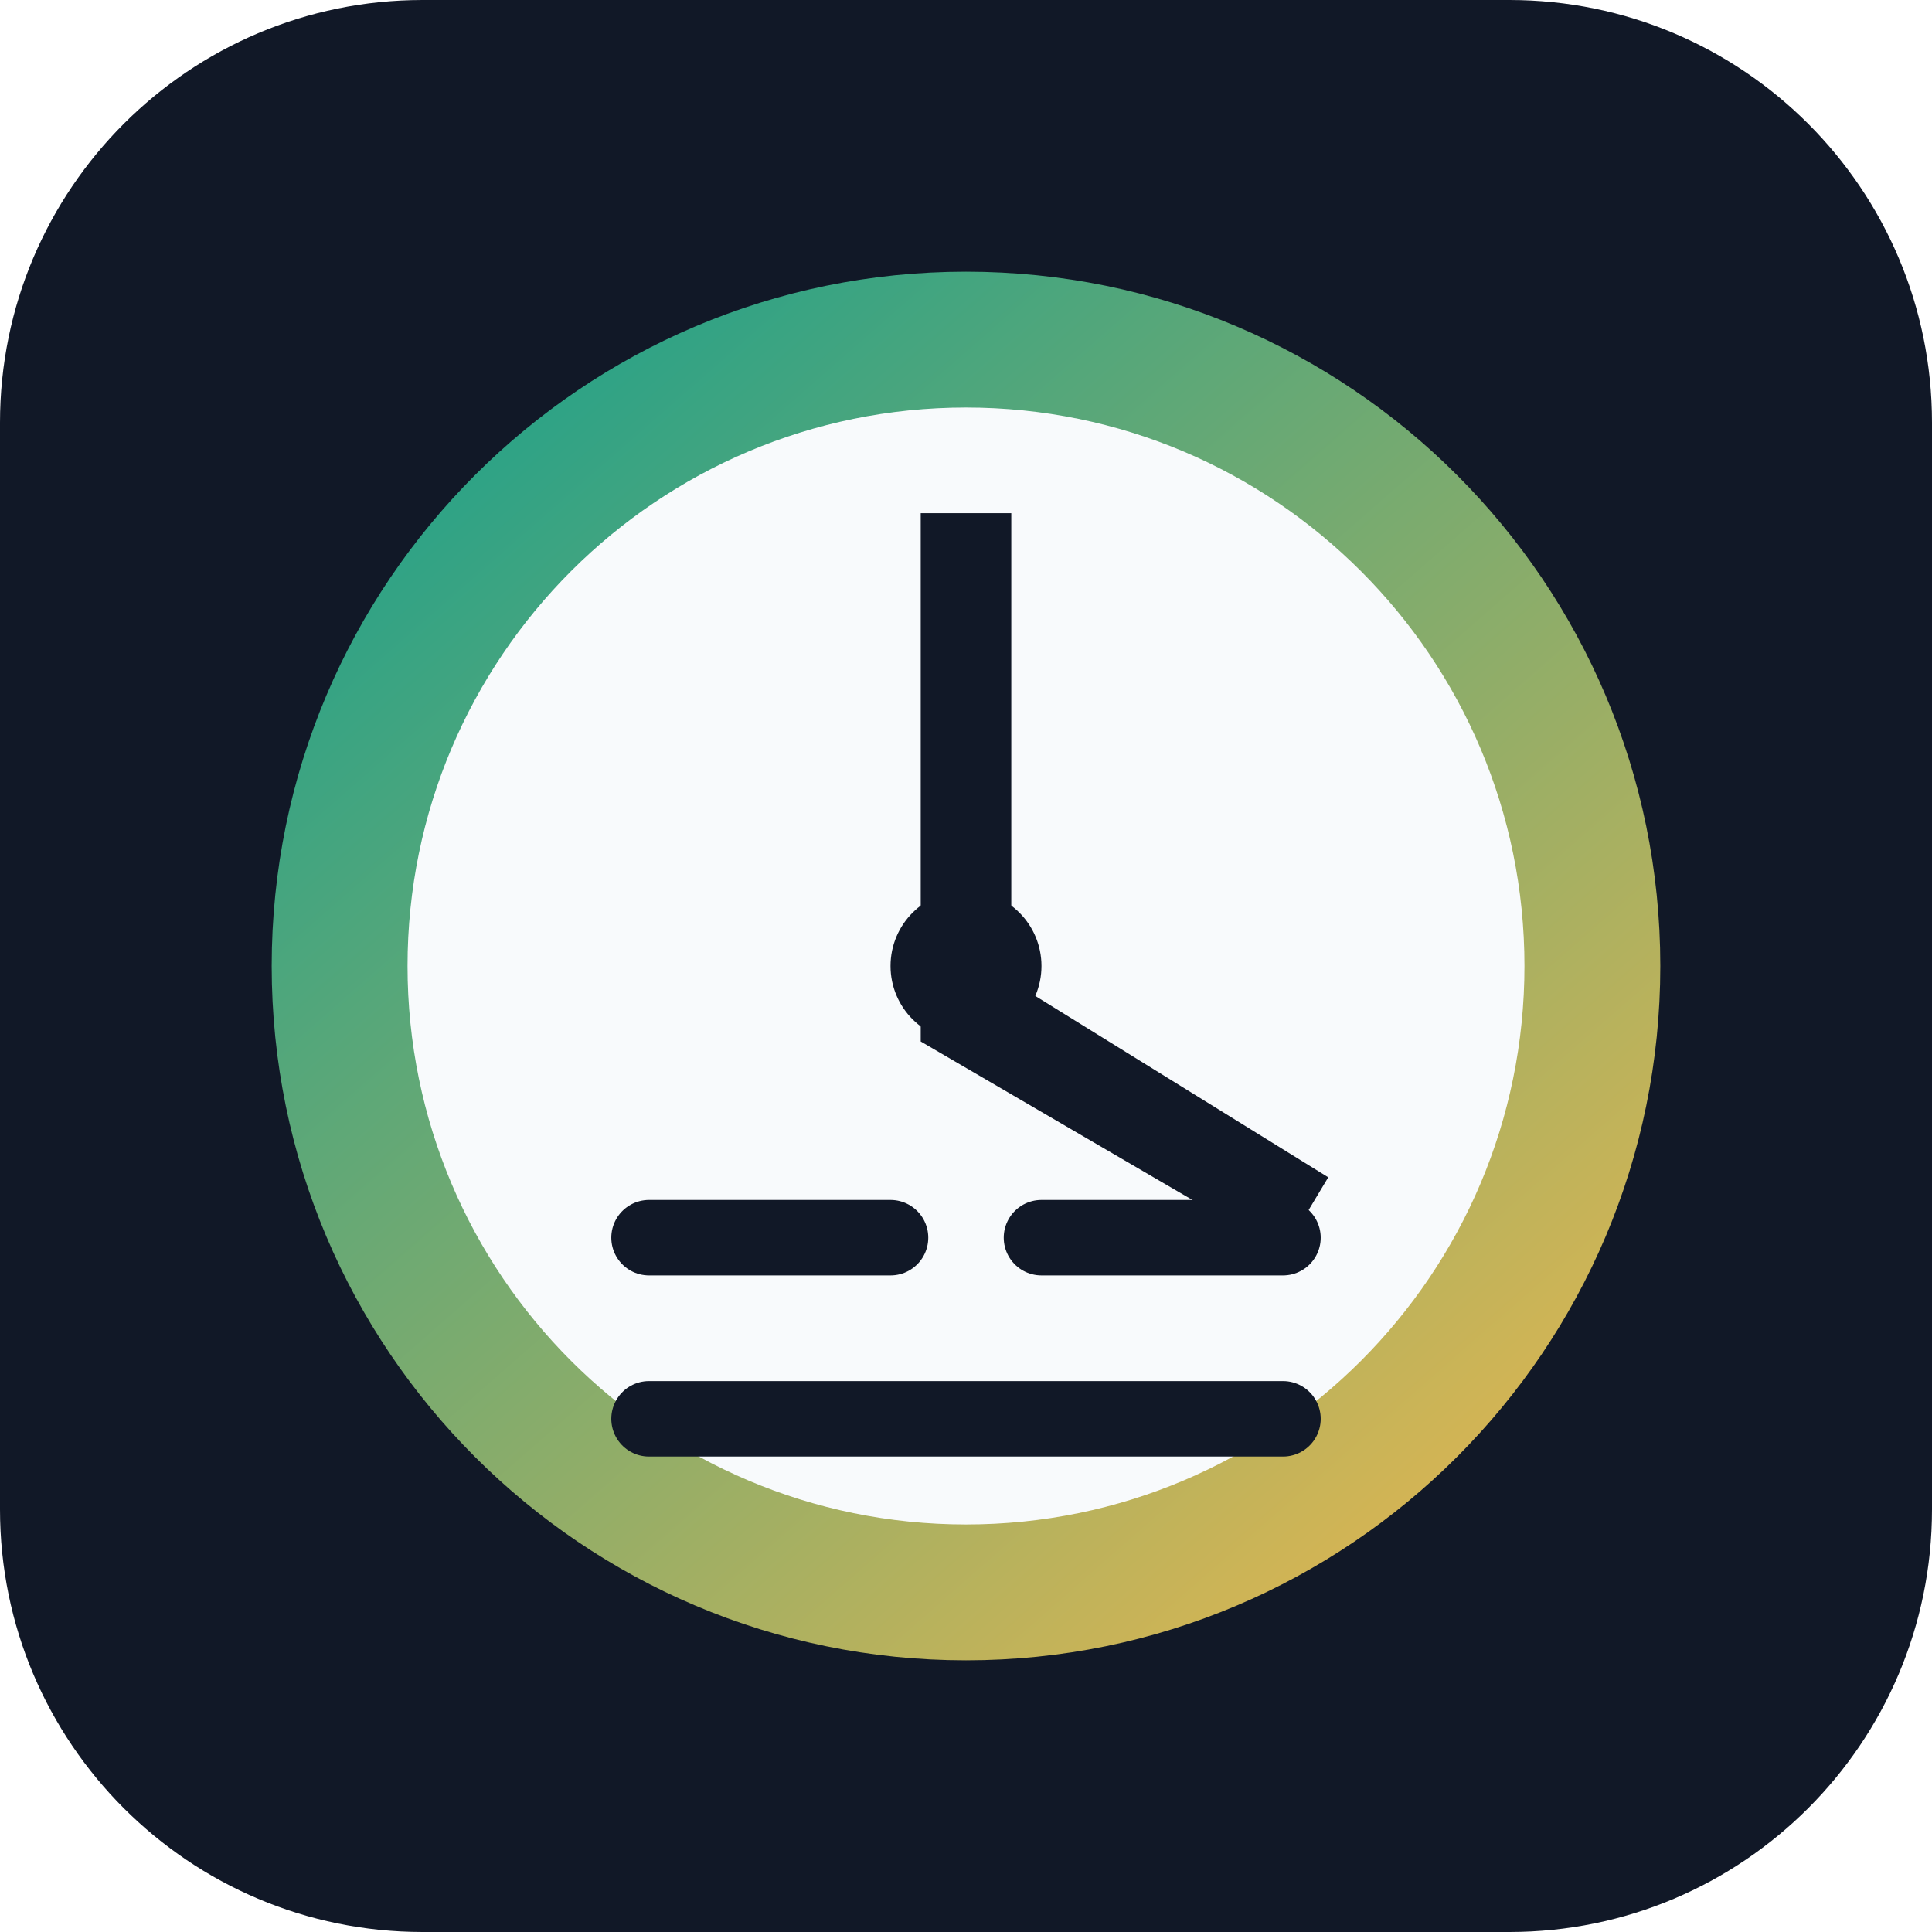
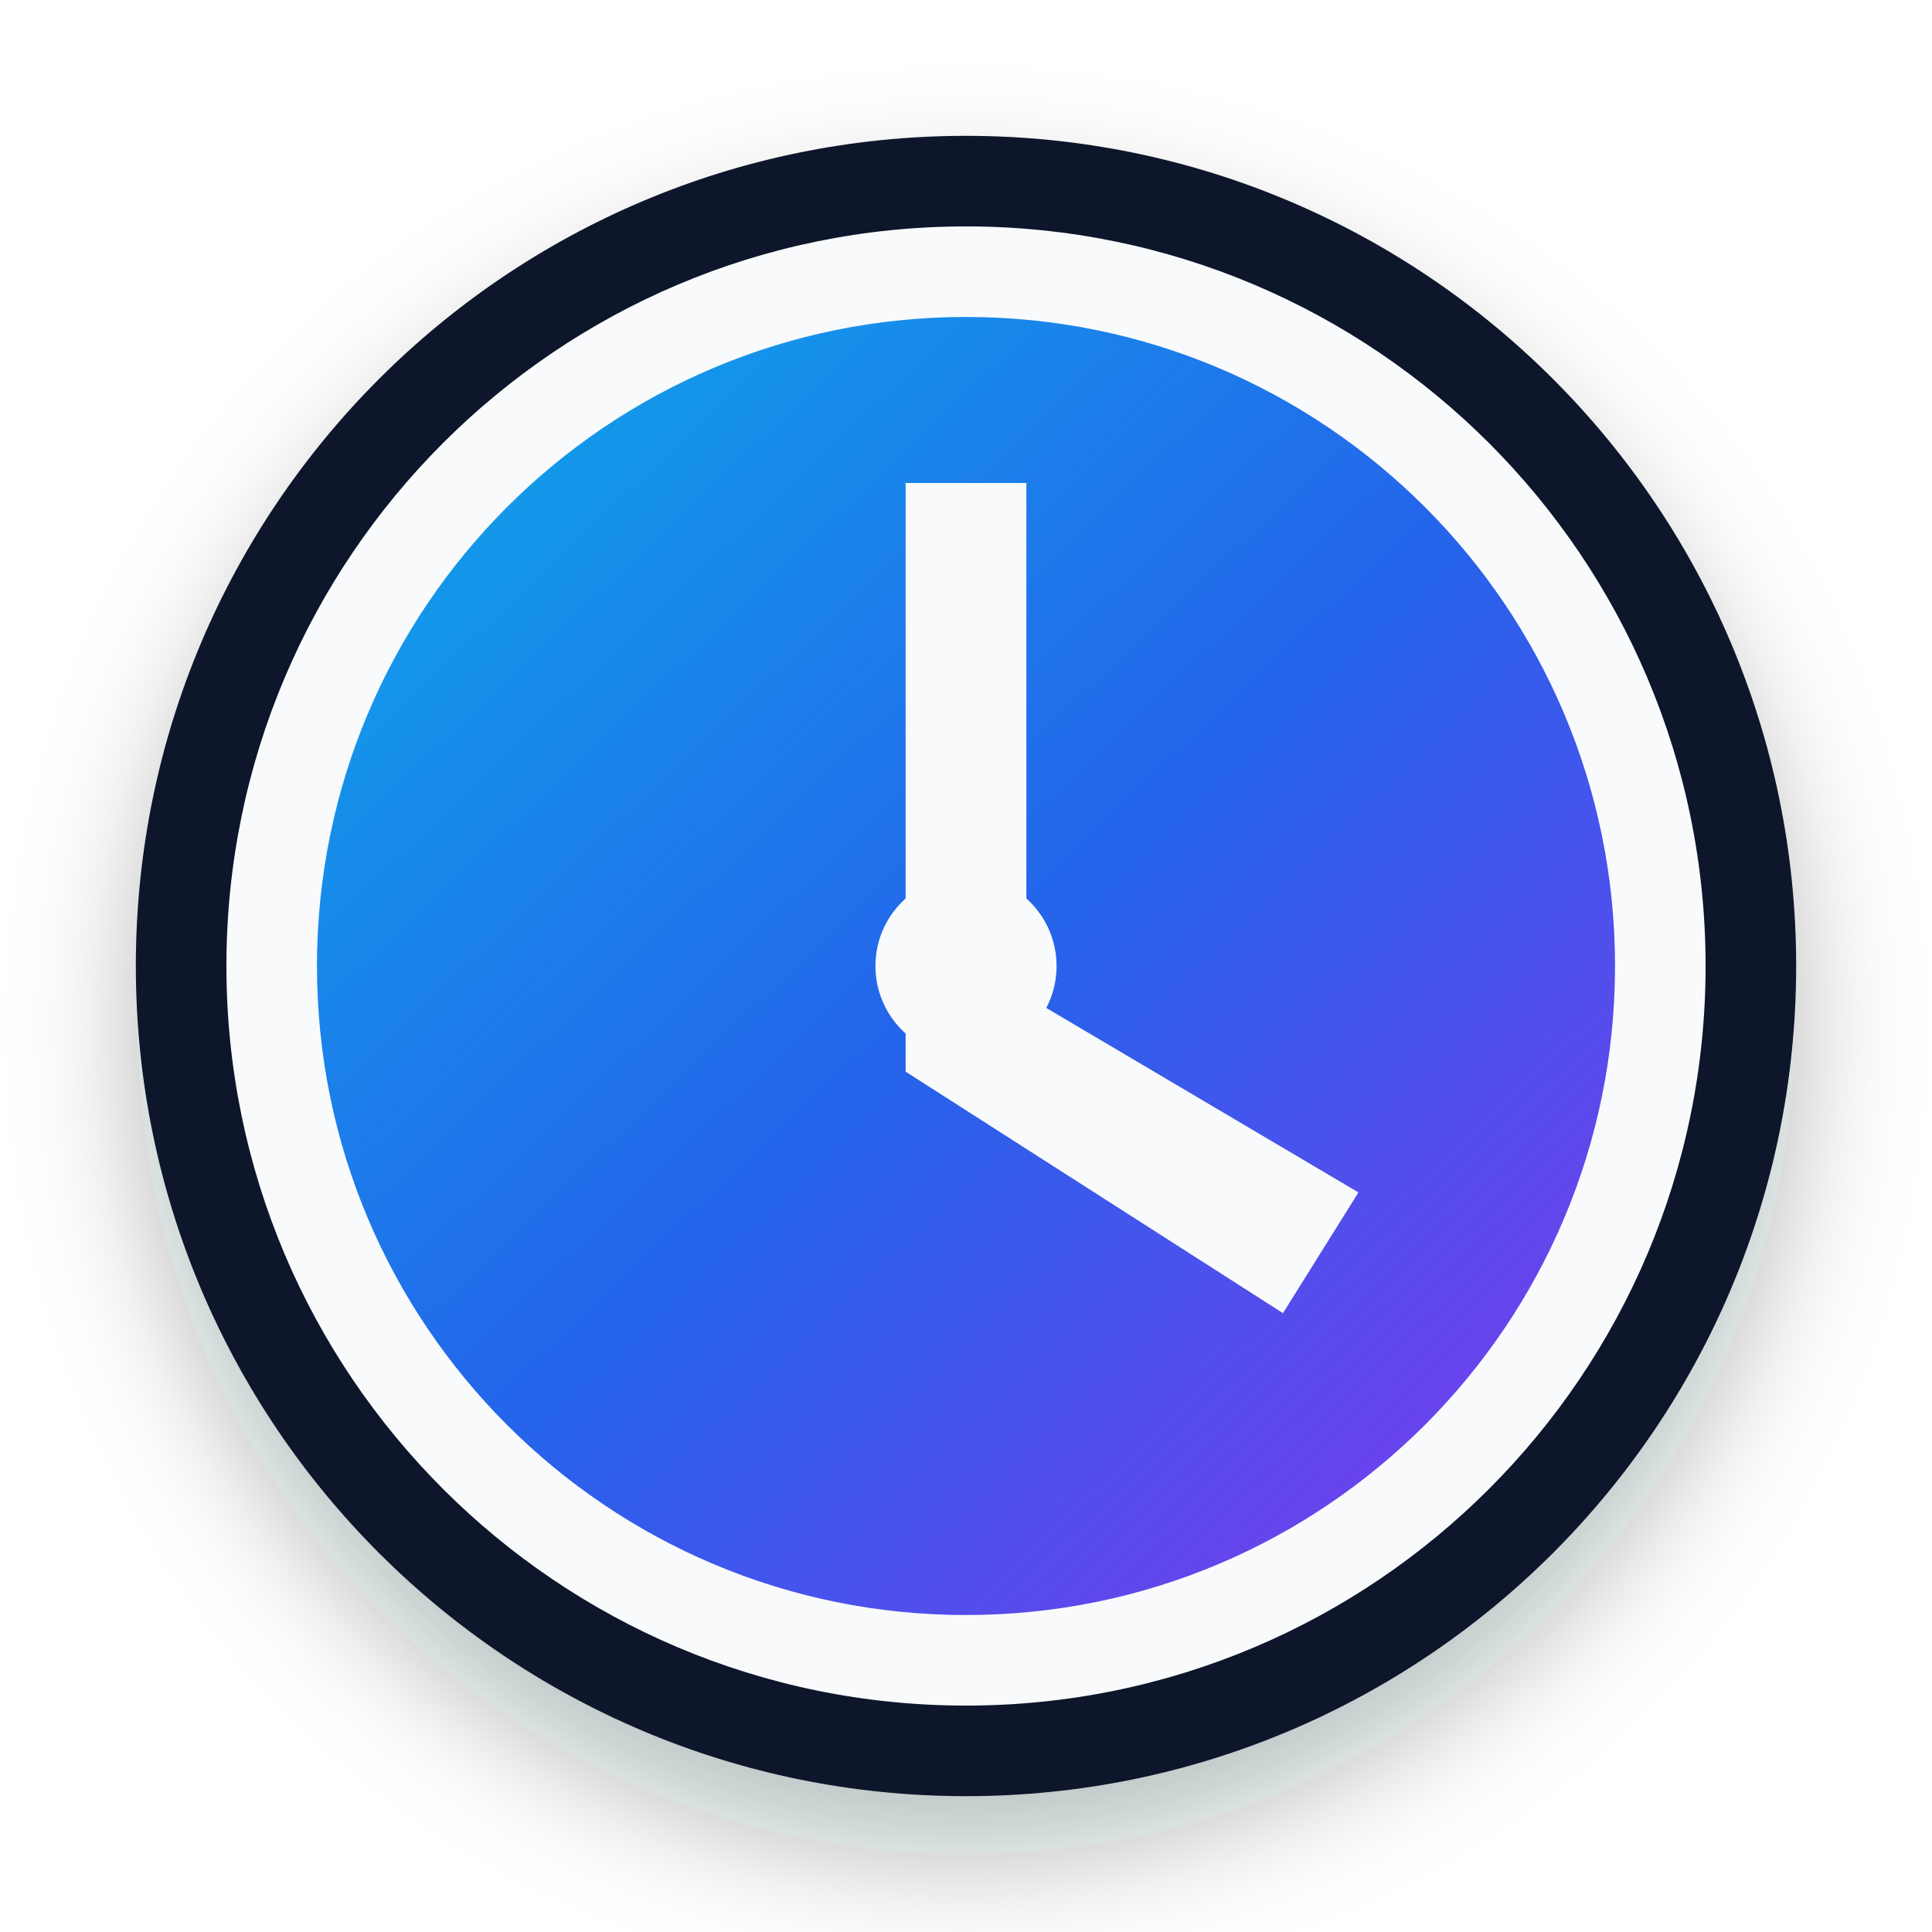
<svg xmlns="http://www.w3.org/2000/svg" viewBox="0 0 128 128" role="img" aria-labelledby="title desc">
  <defs>
-     <linearGradient id="clockboardAccent" x1="22" x2="106" y1="16" y2="112" gradientUnits="userSpaceOnUse">
-       <stop stop-color="#0f9f8f" />
-       <stop offset="1" stop-color="#f2b84b" />
+     <linearGradient id="clockboardFace" x1="26" x2="102" y1="24" y2="104" gradientUnits="userSpaceOnUse">
+       <stop stop-color="#0ea5e9" />
+       <stop offset="0.52" stop-color="#2563eb" />
+       <stop offset="1" stop-color="#7c3aed" />
    </linearGradient>
+     <filter id="clockboardShadow" x="-18%" y="-18%" width="136%" height="136%" color-interpolation-filters="sRGB">
+       <feDropShadow dx="0" dy="4" stdDeviation="4" flood-color="#0f172a" flood-opacity="0.28" />
+     </filter>
  </defs>
-   <rect width="128" height="128" rx="28" fill="#111827" />
-   <circle cx="64" cy="64" r="46" fill="url(#clockboardAccent)" />
-   <circle cx="64" cy="64" r="37" fill="#f8fafc" />
-   <path fill="#111827" d="M61 34h6v31l21 13-3 5-24-14z" />
-   <circle cx="64" cy="64" r="5" fill="#111827" />
-   <path stroke="#111827" stroke-linecap="round" stroke-width="5" d="M43 94h42M43 82h16m10 0h16" />
+   <circle cx="64" cy="64" r="55" fill="#0f172a" filter="url(#clockboardShadow)" />
+   <circle cx="64" cy="64" r="49" fill="#f8fafc" />
+   <circle cx="64" cy="64" r="43" fill="url(#clockboardFace)" />
+   <path fill="#f8fafc" d="M60 32h8v34l22 13-5 8-25-16z" />
+   <circle cx="64" cy="64" r="6" fill="#f8fafc" />
</svg>
